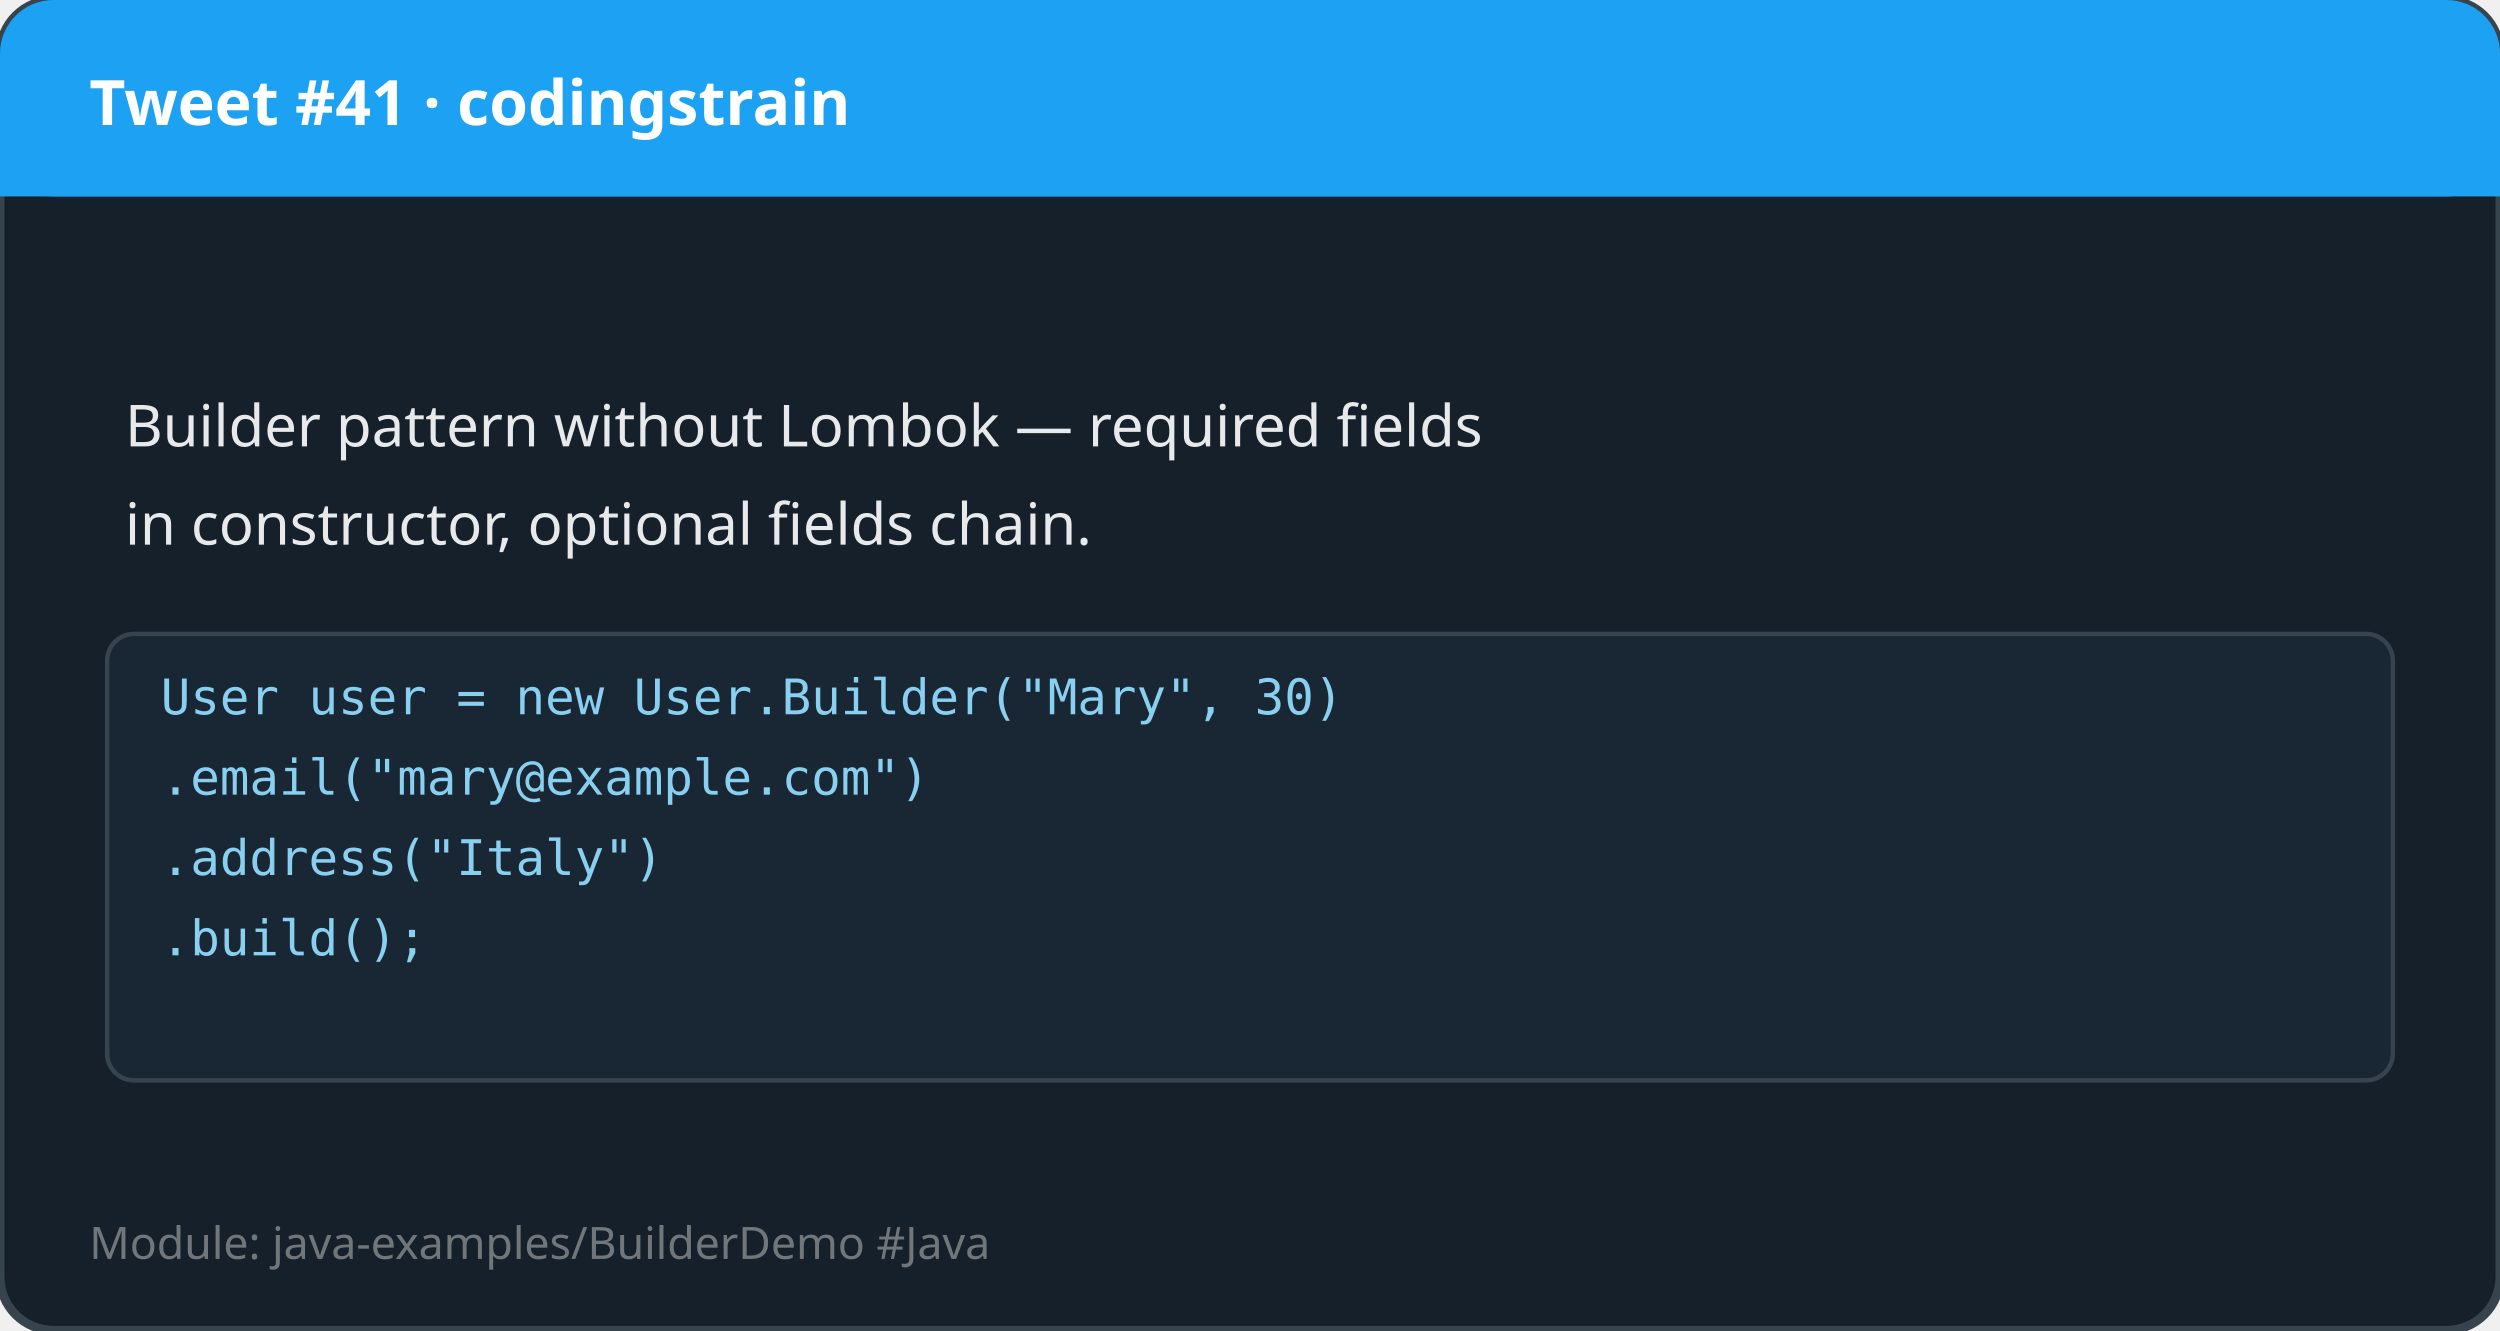
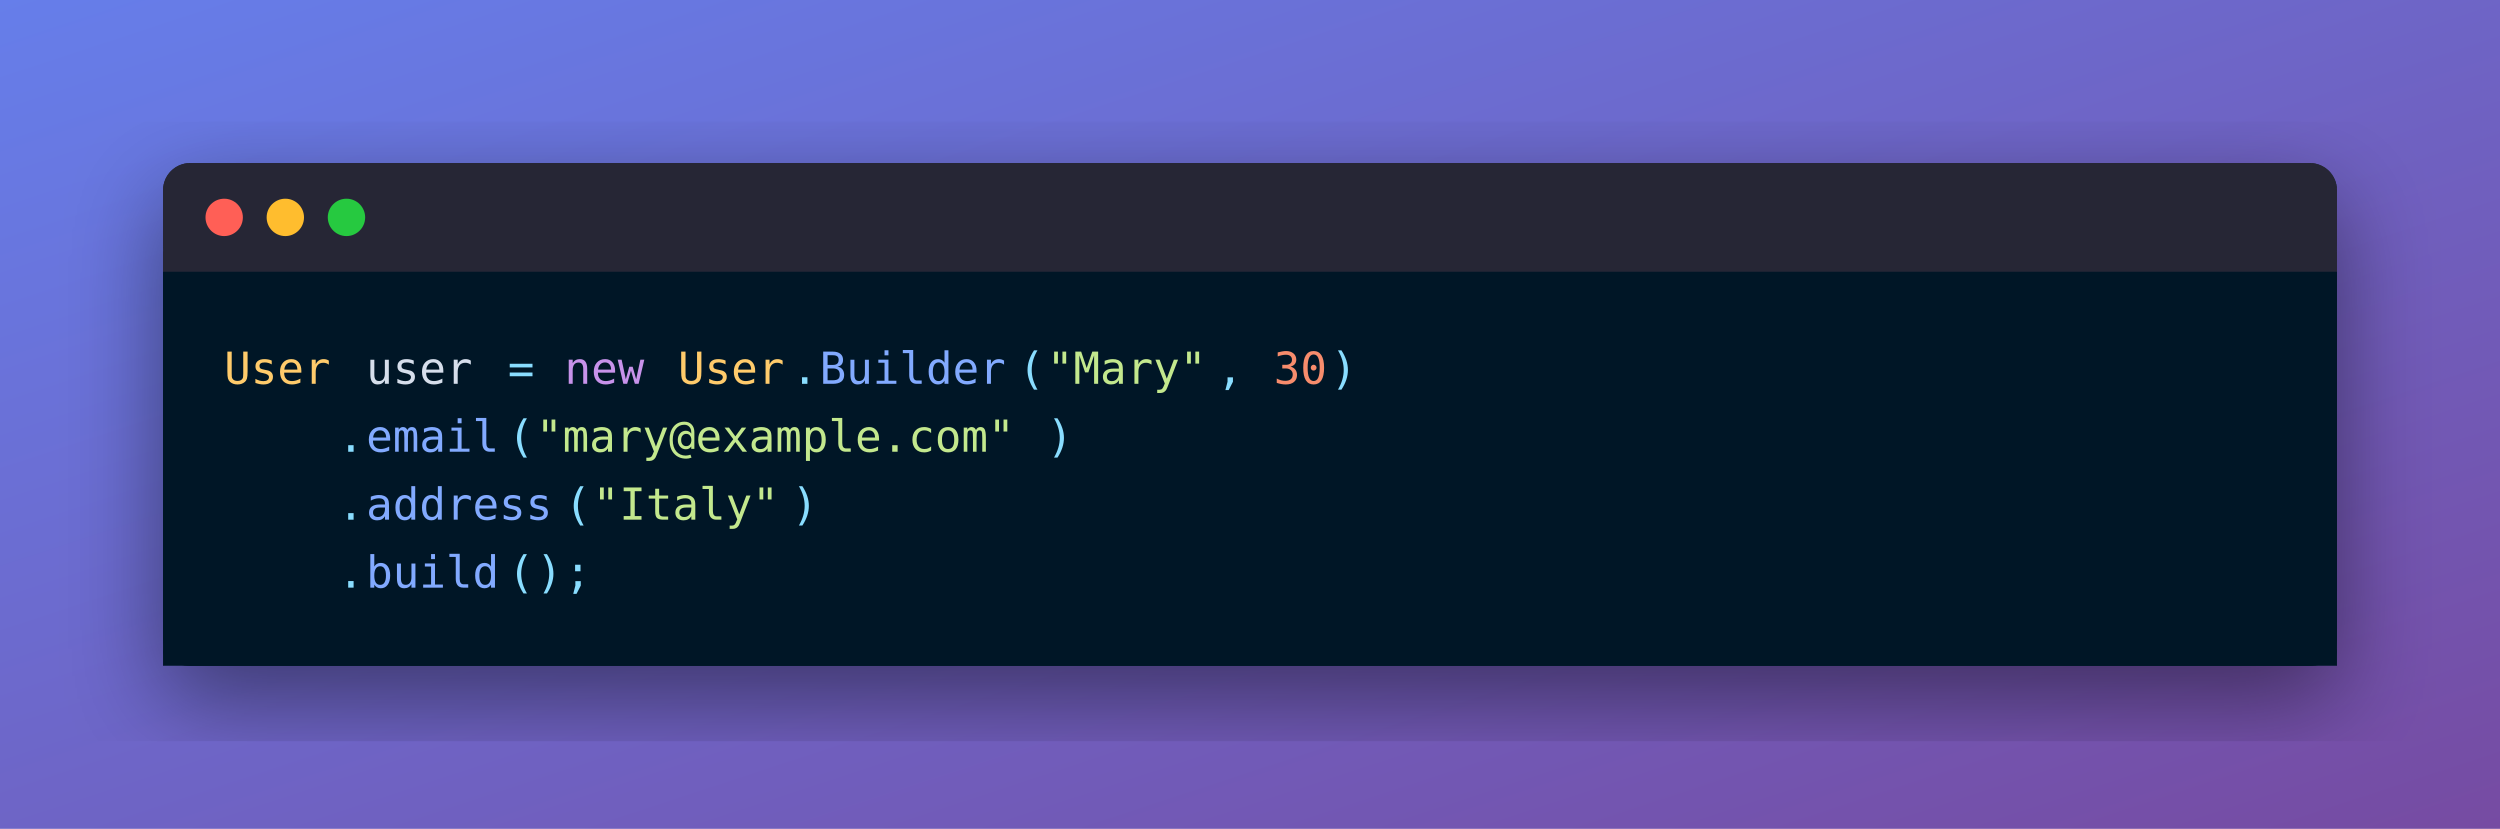
- <svg xmlns="http://www.w3.org/2000/svg" width="560" height="298" viewBox="0 0 560 298">
+ <svg xmlns="http://www.w3.org/2000/svg" width="736" height="244" viewBox="0 0 736 244">
  <defs>
+     <linearGradient id="bg" x1="0%" y1="0%" x2="100%" y2="100%">
+       <stop offset="0%" stop-color="#667eea" />
+       <stop offset="100%" stop-color="#764ba2" />
+     </linearGradient>
+     <filter id="shadow" x="-15%" y="-15%" width="130%" height="130%">
+       <feDropShadow dx="0" dy="10" stdDeviation="14" flood-color="#000" flood-opacity="0.45" />
+     </filter>
    <style>
-       .card { fill: #15202b; stroke: #38444d; stroke-width: 2; }
-       .header { fill: #1DA1F2; }
-       .title { fill: #ffffff; font: bold 14px sans-serif; }
-       .body { fill: #e7e9ea; font: 13px sans-serif; }
-       .code { fill: #89cff0; font: 11px monospace; }
-       .code-bg { fill: #192734; stroke: #38444d; stroke-width: 1; }
-       .footer { fill: #71767b; font: 10px sans-serif; }
+       .kw { fill:#c792ea; font-family:ui-monospace, 'Fira Code', 'JetBrains Mono', Consolas, monospace; font-size:13px; }
+       .ann { fill:#ffb86c; font-family:ui-monospace, 'Fira Code', 'JetBrains Mono', Consolas, monospace; font-size:13px; }
+       .str { fill:#c3e88d; font-family:ui-monospace, 'Fira Code', 'JetBrains Mono', Consolas, monospace; font-size:13px; }
+       .typ { fill:#ffcb6b; font-family:ui-monospace, 'Fira Code', 'JetBrains Mono', Consolas, monospace; font-size:13px; }
+       .met { fill:#82aaff; font-family:ui-monospace, 'Fira Code', 'JetBrains Mono', Consolas, monospace; font-size:13px; }
+       .com { fill:#5c6370; font-family:ui-monospace, 'Fira Code', 'JetBrains Mono', Consolas, monospace; font-size:13px; }
+       .num { fill:#f78c6c; font-family:ui-monospace, 'Fira Code', 'JetBrains Mono', Consolas, monospace; font-size:13px; }
+       .pun { fill:#89ddff; font-family:ui-monospace, 'Fira Code', 'JetBrains Mono', Consolas, monospace; font-size:13px; }
+       .txt { fill:#d6deeb; font-family:ui-monospace, 'Fira Code', 'JetBrains Mono', Consolas, monospace; font-size:13px; }
    </style>
  </defs>
-   <rect x="0" y="0" width="560" height="298" rx="12" class="card" />
-   <rect x="0" y="0" width="560" height="44" rx="12" class="header" />
-   <rect x="0" y="32" width="560" height="12" class="header" />
-   <text x="20" y="28" class="title">Tweet #41 · codingstrain</text>
-   <text x="28" y="100" class="body">Builder pattern without Lombok — required fields</text>
-   <text x="28" y="122" class="body">in constructor, optional fields chain.</text>
-   <rect x="24" y="142" width="512" height="100" rx="6" class="code-bg" />
-   <text x="36" y="160" class="code">User user = new User.Builder("Mary", 30)</text>
-   <text x="36" y="178" class="code">  .email("mary@example.com")</text>
-   <text x="36" y="196" class="code">  .address("Italy")</text>
-   <text x="36" y="214" class="code">  .build();</text>
-   <text x="20" y="282" class="footer">Module: java-examples/BuilderDemo  #Java</text>
+   <rect width="100%" height="100%" fill="url(#bg)" />
+   <g filter="url(#shadow)">
+     <rect x="48" y="48" width="640" height="148" rx="8" fill="#252836" />
+     <rect x="48" y="48" width="640" height="32" rx="8" fill="#252836" />
+     <rect x="48" y="74" width="640" height="6" fill="#252836" />
+     <circle cx="66" cy="64" r="5.5" fill="#ff5f56" />
+     <circle cx="84" cy="64" r="5.5" fill="#ffbd2e" />
+     <circle cx="102" cy="64" r="5.5" fill="#27c93f" />
+     <rect x="48" y="80" width="640" height="116" fill="#011627" />
+     <rect x="48" y="188" width="640" height="8" rx="8" fill="#011627" />
+   </g>
+   <text x="66.0" y="113" class="typ">User</text>
+   <text x="99.4" y="113" class="txt"> </text>
+   <text x="107.8" y="113" class="txt">user</text>
+   <text x="141.2" y="113" class="txt"> </text>
+   <text x="149.5" y="113" class="pun">=</text>
+   <text x="157.8" y="113" class="txt"> </text>
+   <text x="166.2" y="113" class="kw">new</text>
+   <text x="191.2" y="113" class="txt"> </text>
+   <text x="199.6" y="113" class="typ">User</text>
+   <text x="233.0" y="113" class="pun">.</text>
+   <text x="241.3" y="113" class="met">Builder</text>
+   <text x="299.8" y="113" class="pun">(</text>
+   <text x="308.2" y="113" class="str">"Mary"</text>
+   <text x="358.2" y="113" class="pun">,</text>
+   <text x="366.6" y="113" class="txt"> </text>
+   <text x="375.0" y="113" class="num">30</text>
+   <text x="391.7" y="113" class="pun">)</text>
+   <text x="66.0" y="133" class="txt">    </text>
+   <text x="99.4" y="133" class="pun">.</text>
+   <text x="107.8" y="133" class="met">email</text>
+   <text x="149.5" y="133" class="pun">(</text>
+   <text x="157.8" y="133" class="str">"mary@example.com"</text>
+   <text x="308.1" y="133" class="pun">)</text>
+   <text x="66.0" y="153" class="txt">    </text>
+   <text x="99.4" y="153" class="pun">.</text>
+   <text x="107.8" y="153" class="met">address</text>
+   <text x="166.2" y="153" class="pun">(</text>
+   <text x="174.5" y="153" class="str">"Italy"</text>
+   <text x="233.0" y="153" class="pun">)</text>
+   <text x="66.0" y="173" class="txt">    </text>
+   <text x="99.4" y="173" class="pun">.</text>
+   <text x="107.8" y="173" class="met">build</text>
+   <text x="149.5" y="173" class="pun">(</text>
+   <text x="157.8" y="173" class="pun">)</text>
+   <text x="166.2" y="173" class="pun">;</text>
</svg>
